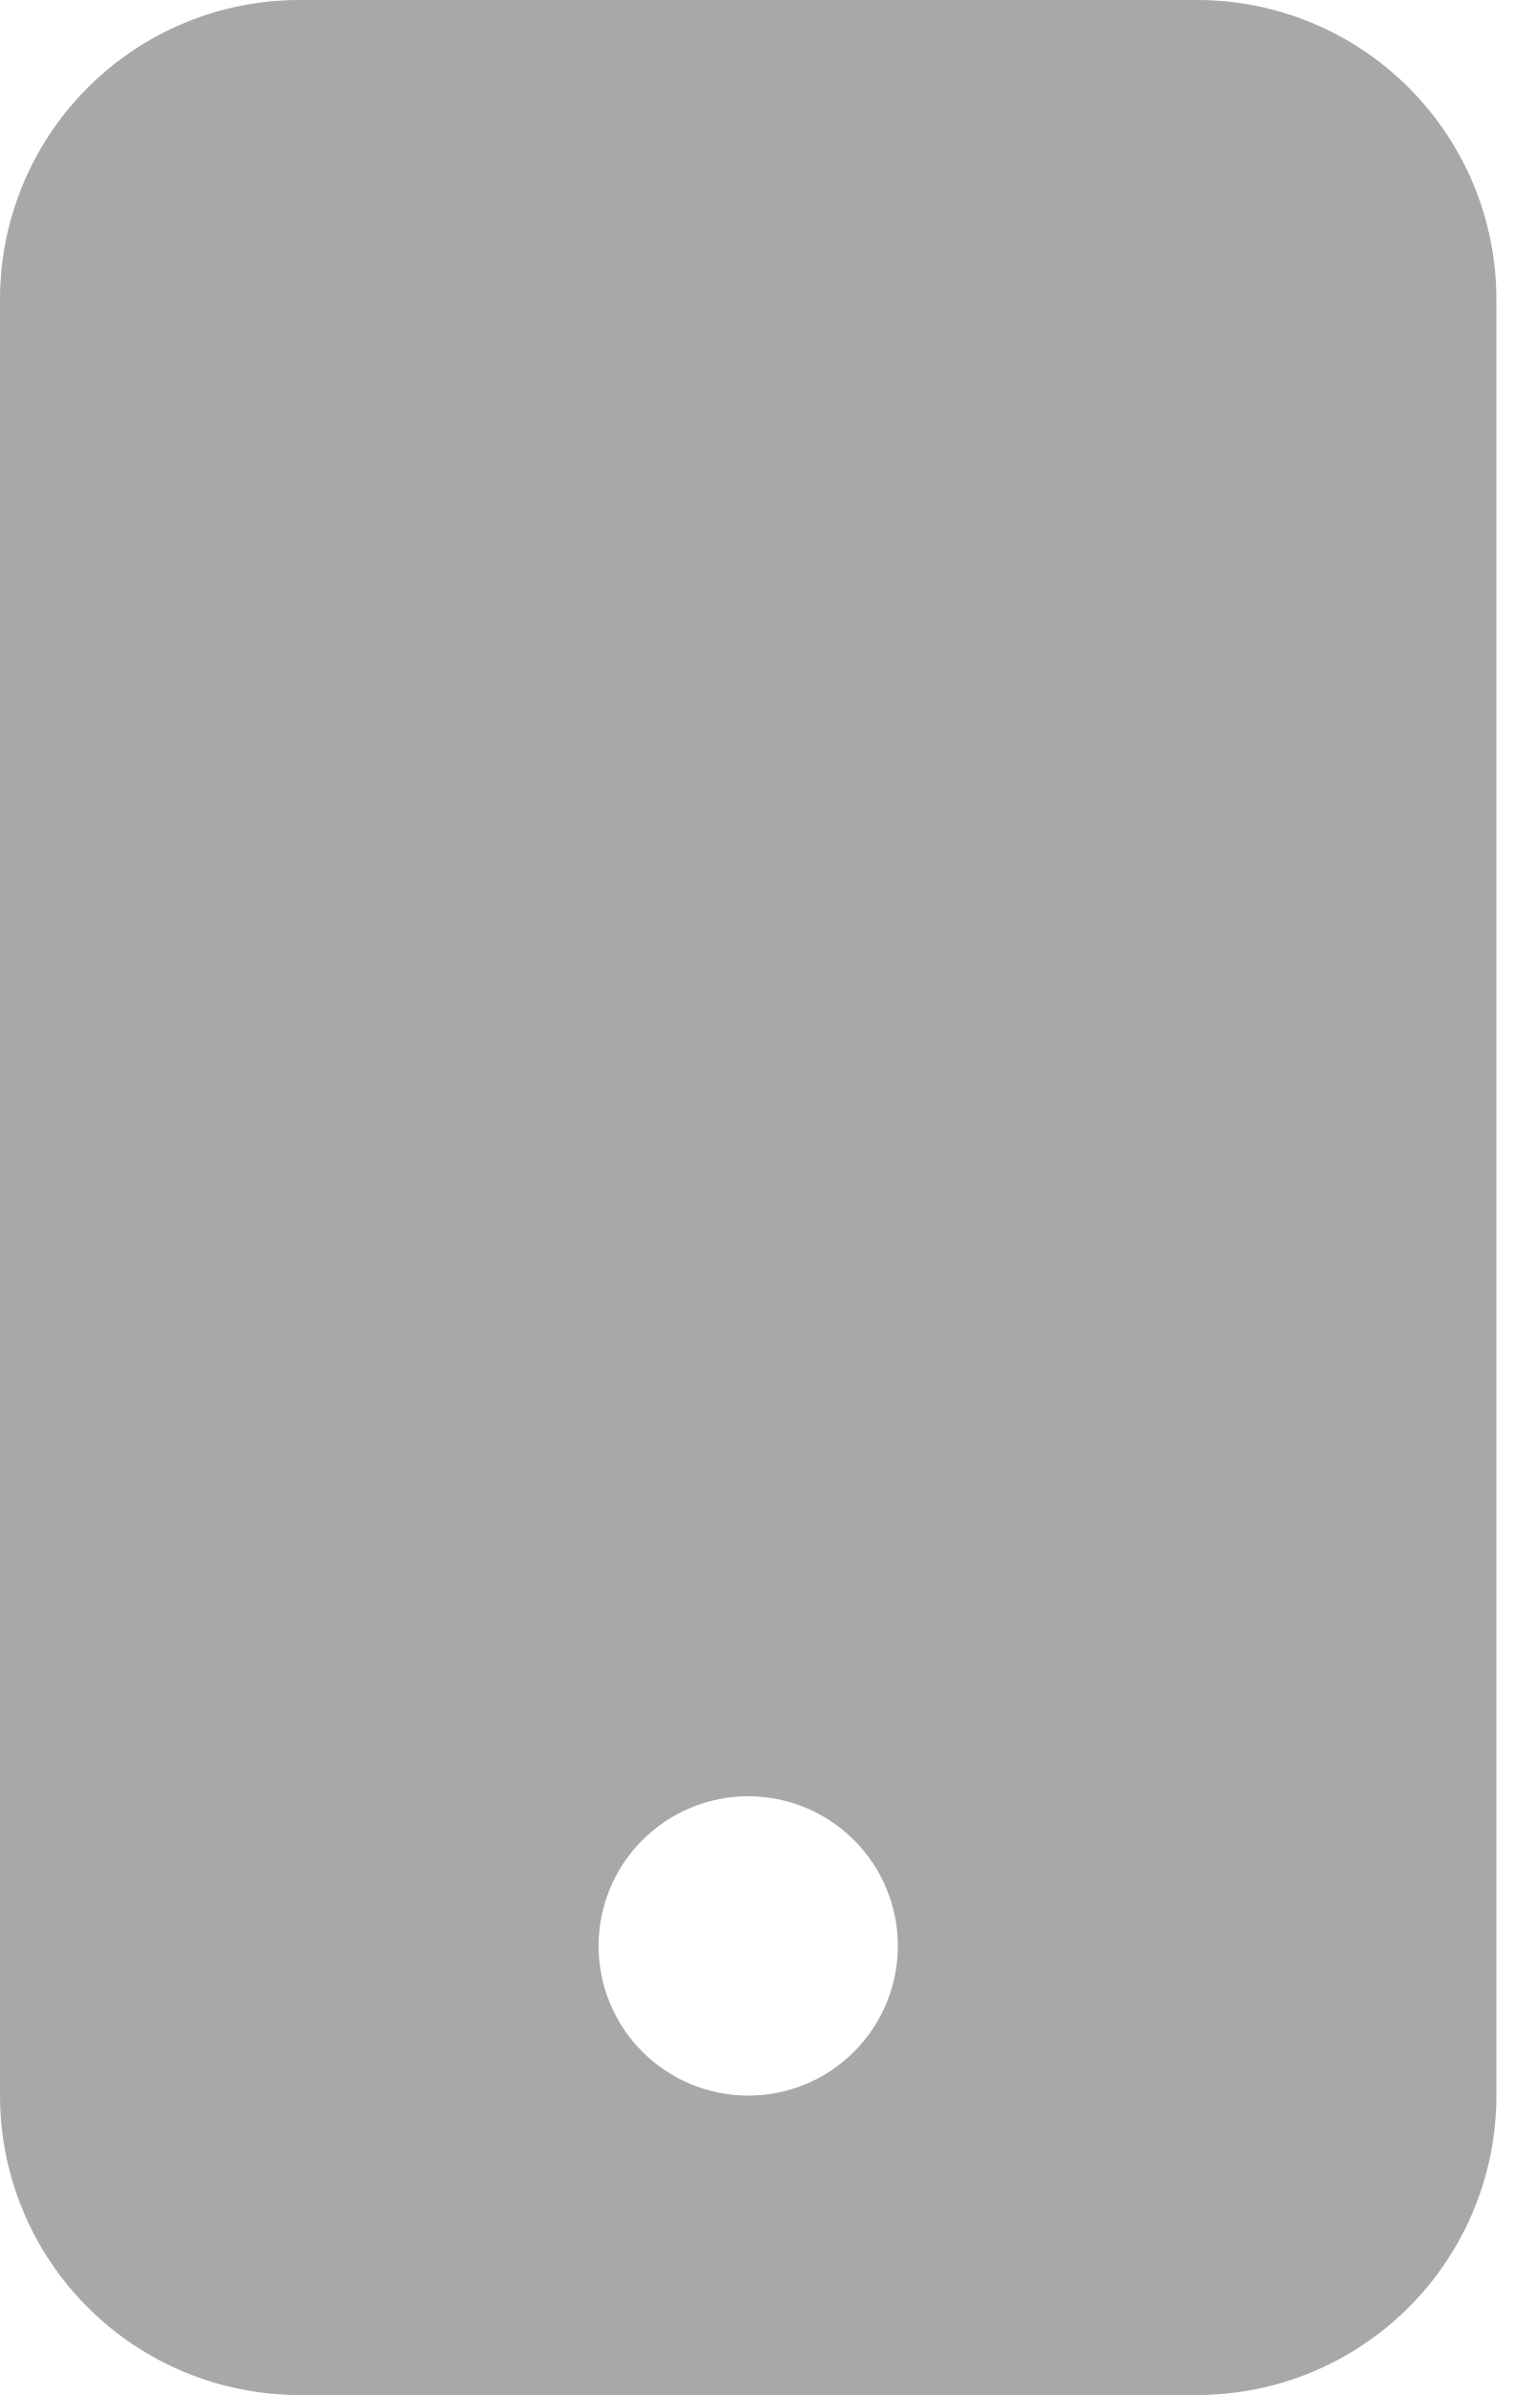
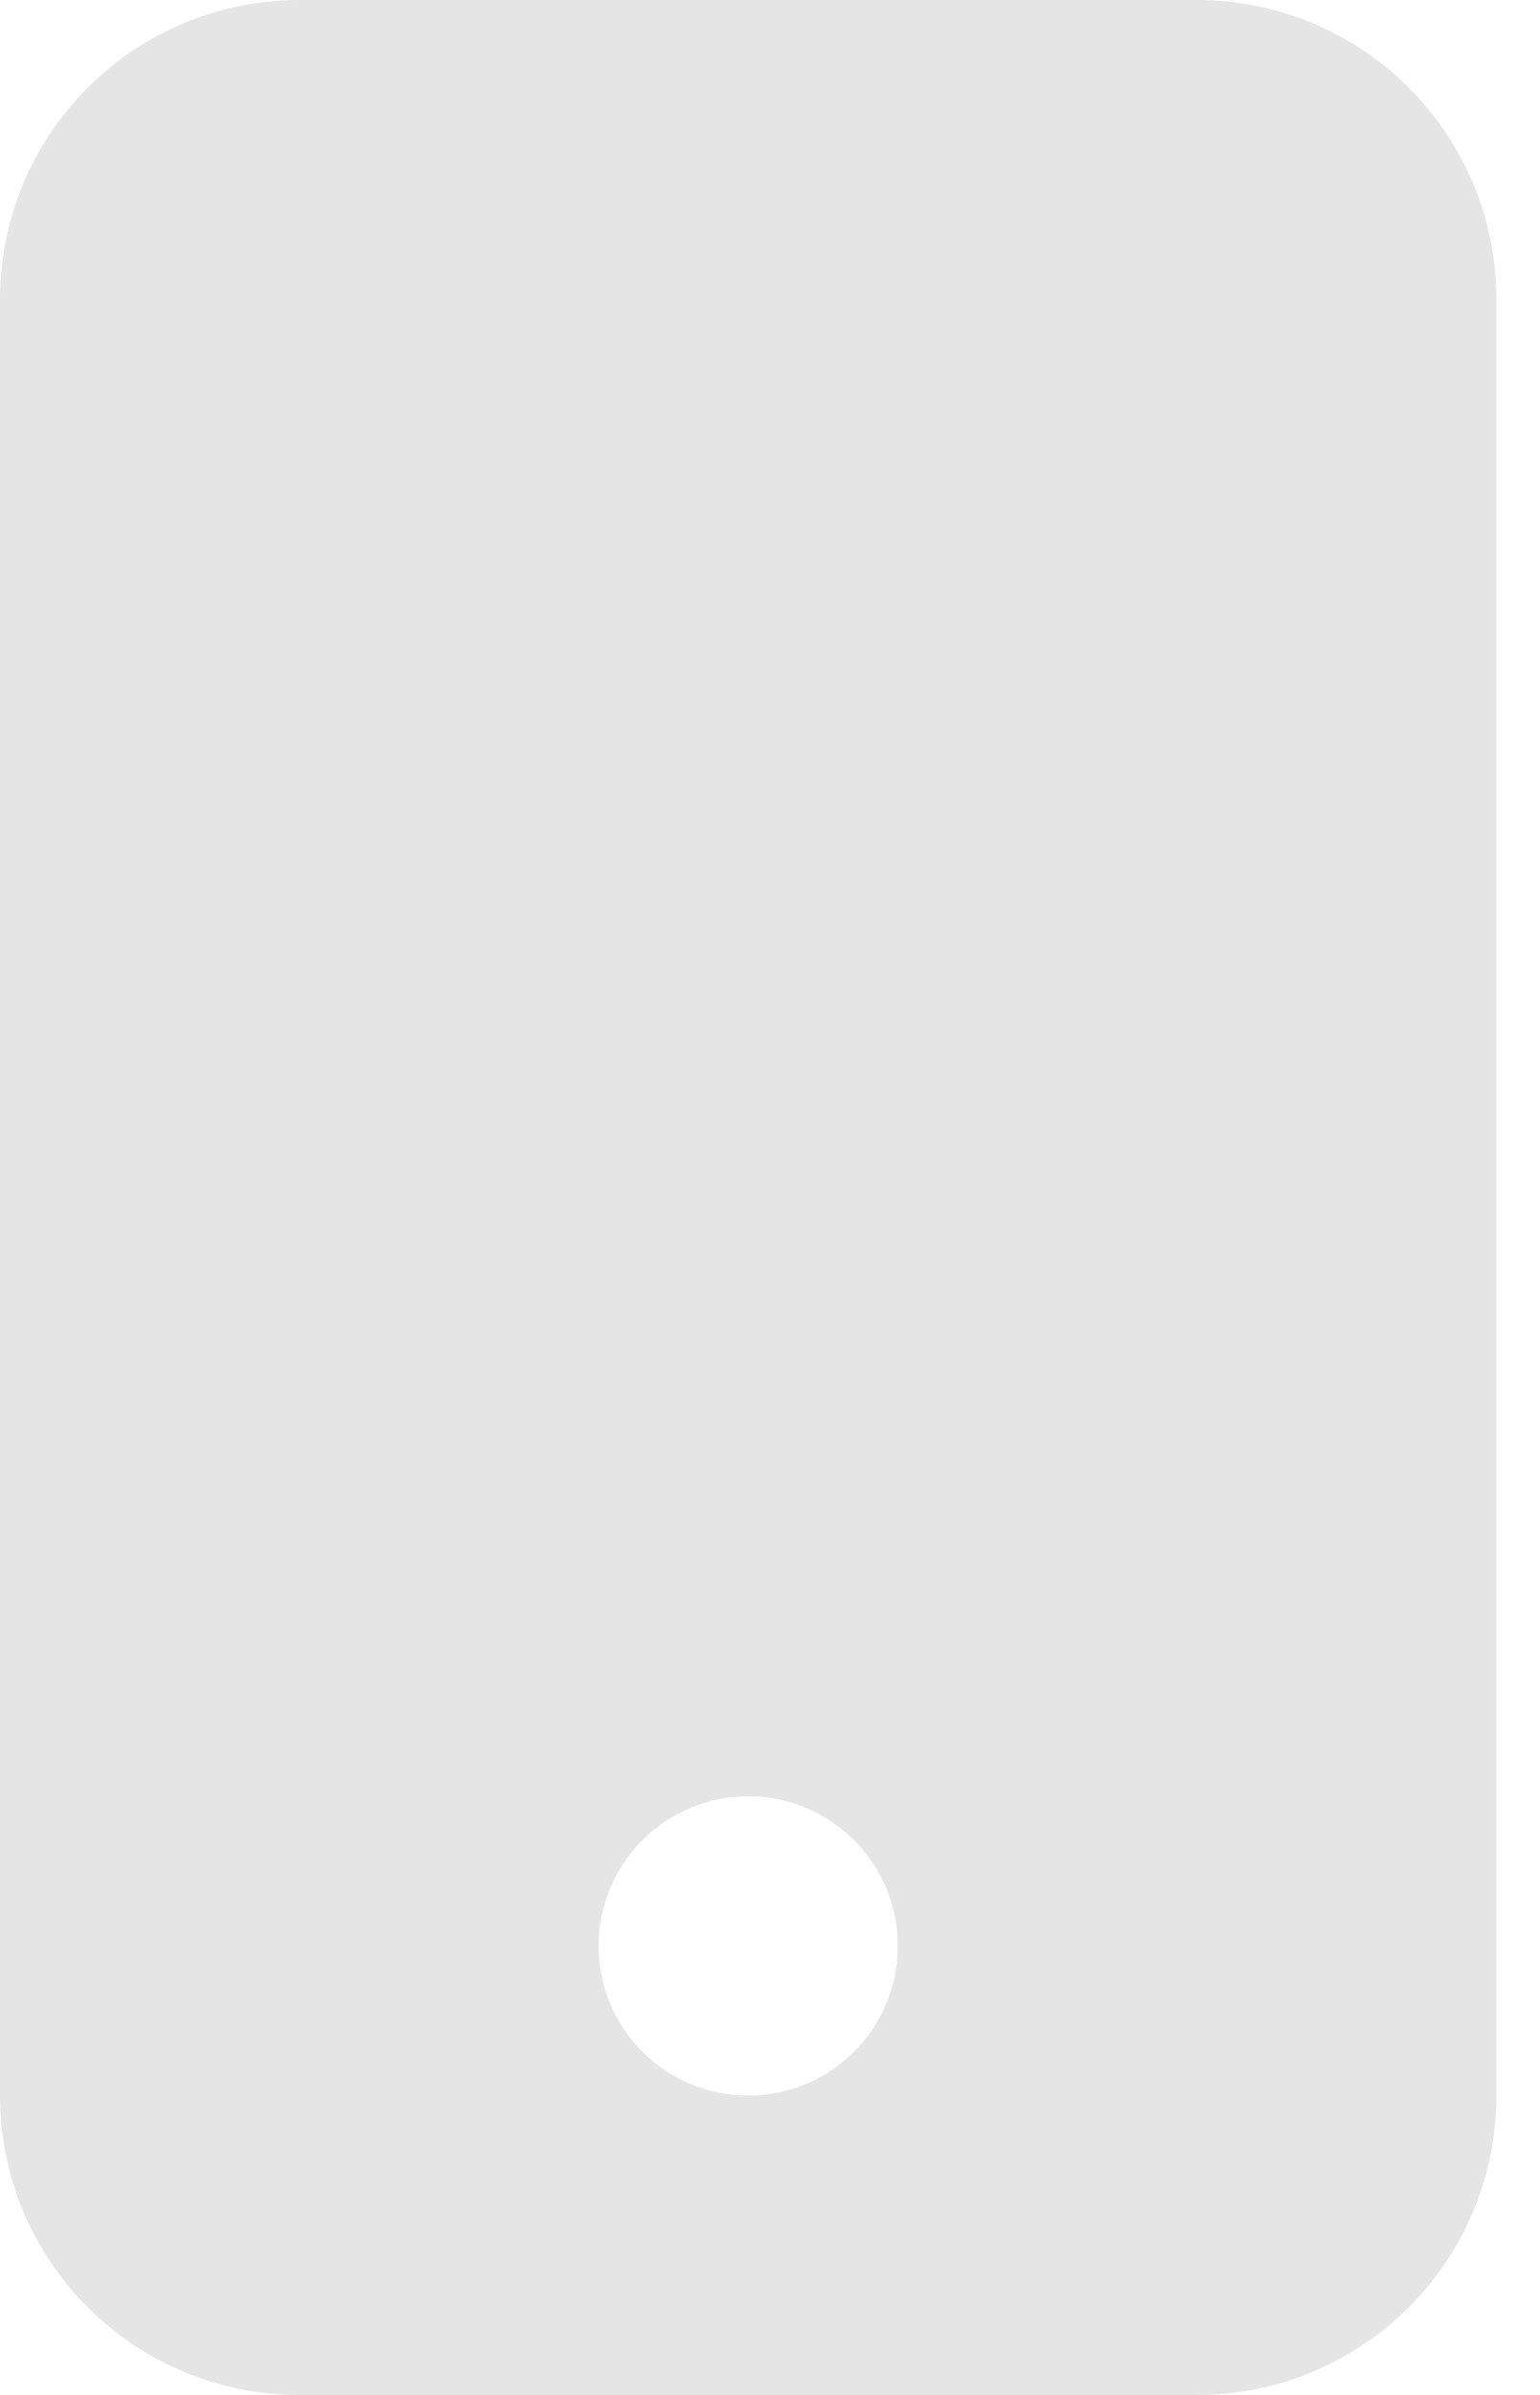
<svg xmlns="http://www.w3.org/2000/svg" width="27" height="42" viewBox="0 0 27 42" fill="none">
-   <path d="M0 5.25C0 3.858 0.553 2.522 1.538 1.538C2.522 0.553 3.858 0 5.25 0L21 0C22.392 0 23.728 0.553 24.712 1.538C25.697 2.522 26.25 3.858 26.25 5.25V36.75C26.25 38.142 25.697 39.478 24.712 40.462C23.728 41.447 22.392 42 21 42H5.25C3.858 42 2.522 41.447 1.538 40.462C0.553 39.478 0 38.142 0 36.75V5.25ZM15.75 34.125C15.75 33.429 15.473 32.761 14.981 32.269C14.489 31.777 13.821 31.5 13.125 31.5C12.429 31.5 11.761 31.777 11.269 32.269C10.777 32.761 10.5 33.429 10.5 34.125C10.5 34.821 10.777 35.489 11.269 35.981C11.761 36.473 12.429 36.75 13.125 36.75C13.821 36.75 14.489 36.473 14.981 35.981C15.473 35.489 15.75 34.821 15.75 34.125Z" fill="#A8A8A8" />
+   <path d="M0 5.25C0 3.858 0.553 2.522 1.538 1.538C2.522 0.553 3.858 0 5.25 0L21 0C22.392 0 23.728 0.553 24.712 1.538C25.697 2.522 26.25 3.858 26.25 5.25V36.75C26.25 38.142 25.697 39.478 24.712 40.462C23.728 41.447 22.392 42 21 42H5.25C3.858 42 2.522 41.447 1.538 40.462C0.553 39.478 0 38.142 0 36.75V5.25ZM15.75 34.125C15.75 33.429 15.473 32.761 14.981 32.269C14.489 31.777 13.821 31.5 13.125 31.5C12.429 31.5 11.761 31.777 11.269 32.269C10.777 32.761 10.5 33.429 10.5 34.125C10.5 34.821 10.777 35.489 11.269 35.981C11.761 36.473 12.429 36.75 13.125 36.75C13.821 36.75 14.489 36.473 14.981 35.981C15.473 35.489 15.75 34.821 15.75 34.125Z" fill="#E5E5E5" />
</svg>
